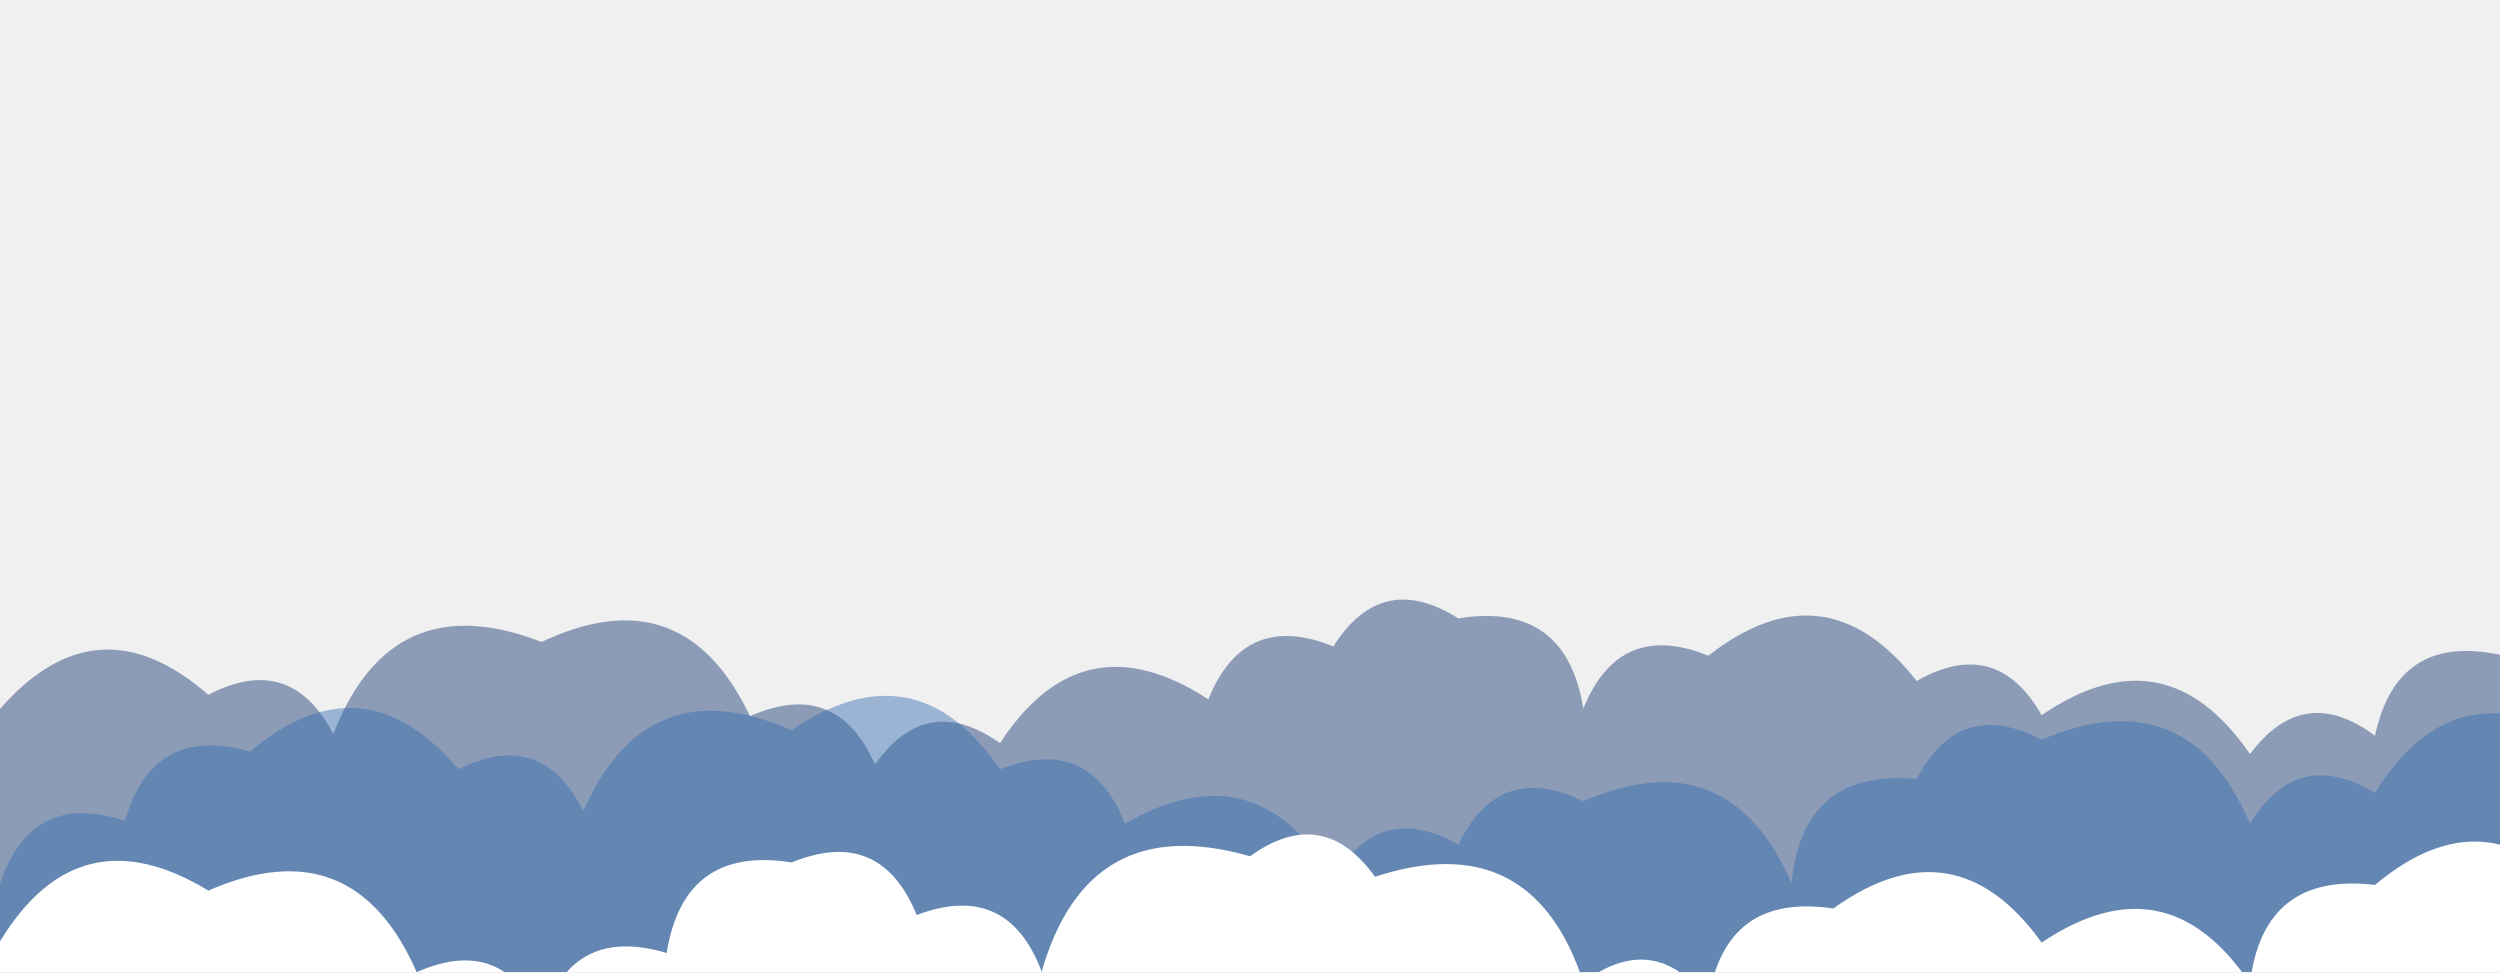
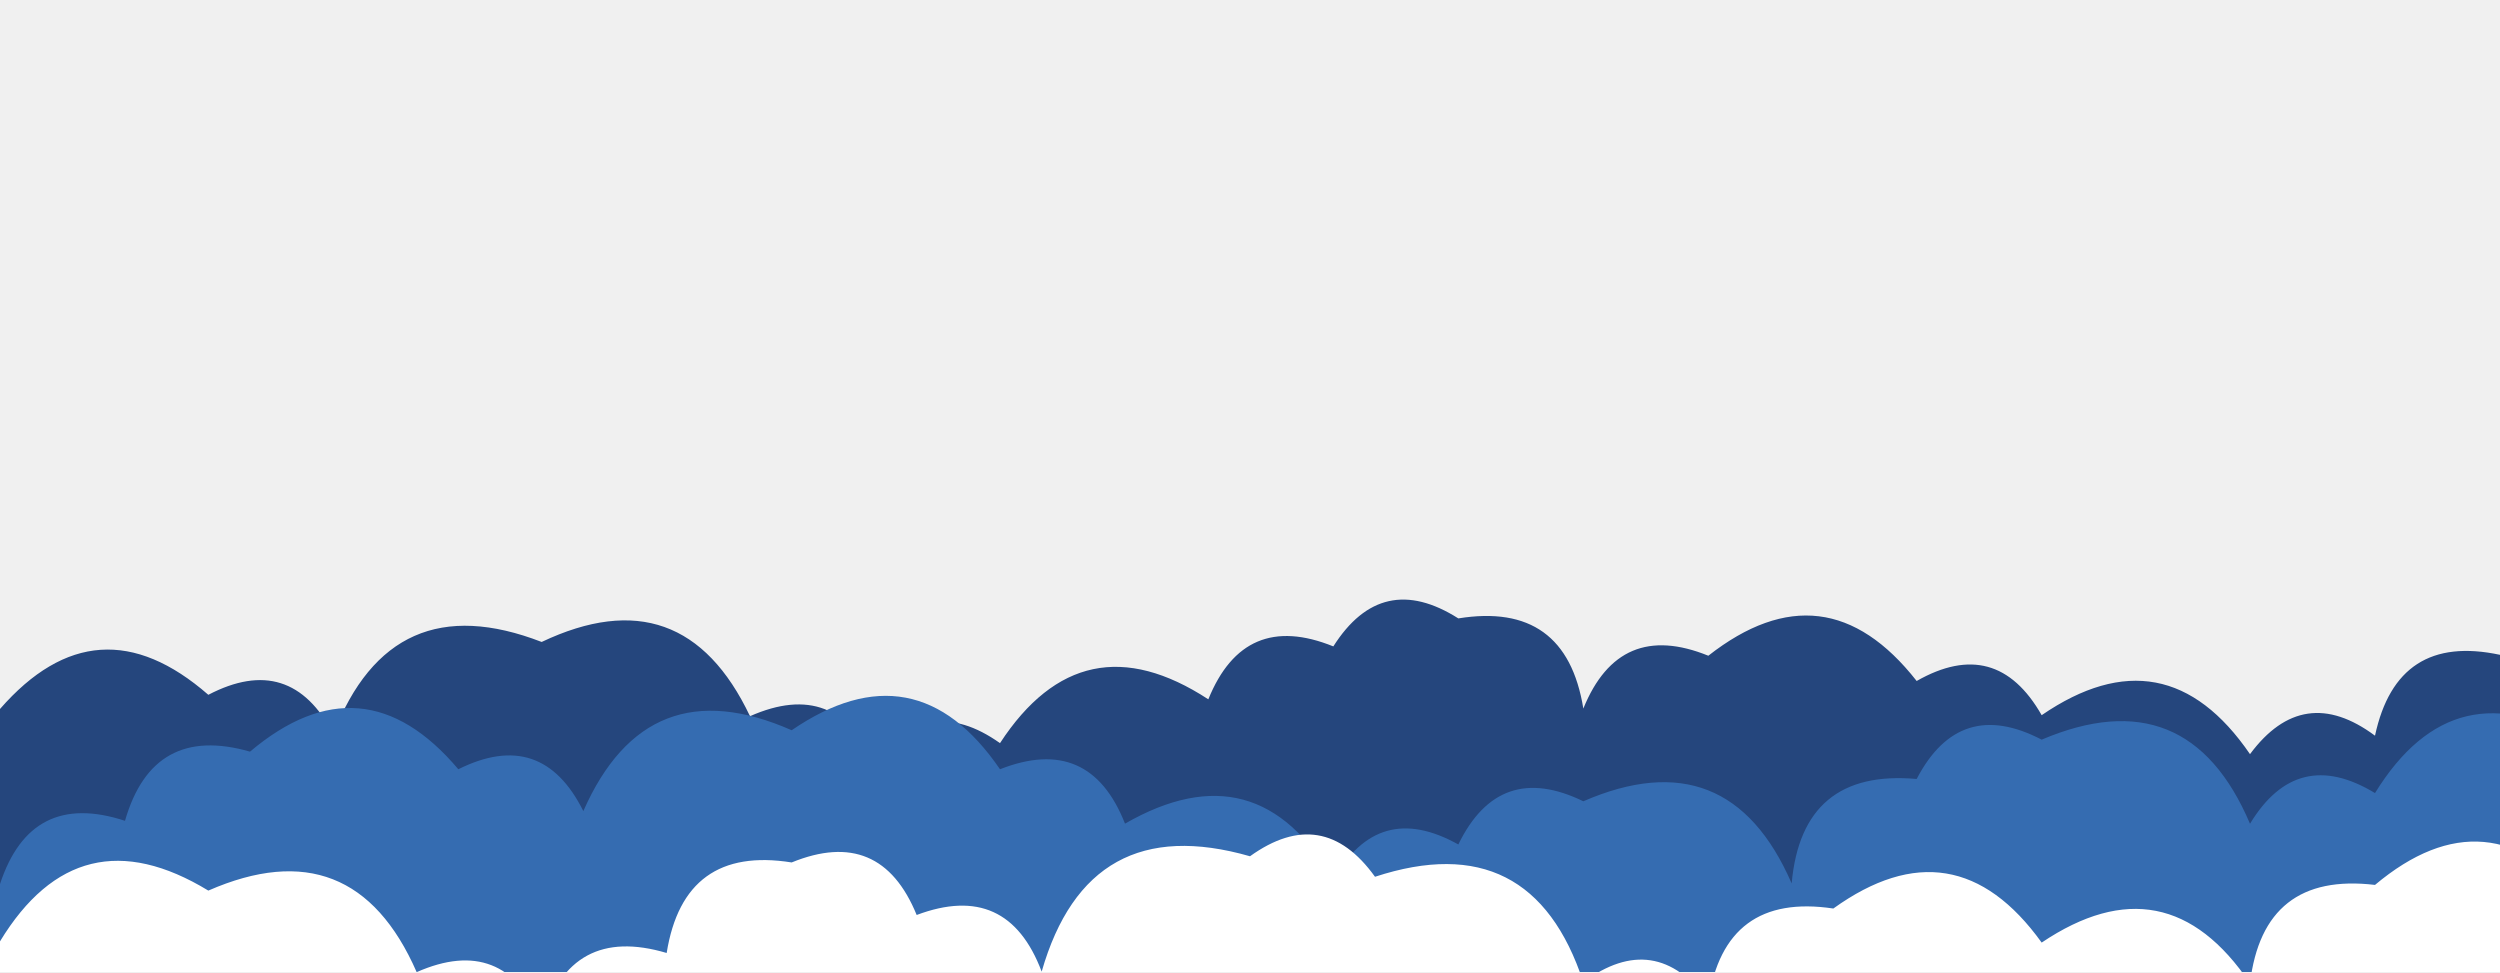
<svg xmlns="http://www.w3.org/2000/svg" width="1440" height="560" viewBox="0 0 1440 560" fill="none">
  <g clip-path="url(#clip0_141_543)">
    <mask id="mask0_141_543" style="mask-type:luminance" maskUnits="userSpaceOnUse" x="0" y="0" width="1440" height="560">
      <path d="M1440 0H0V560H1440V0Z" fill="white" />
    </mask>
    <g mask="url(#mask0_141_543)">
-       <path d="M1560 560H0V408.37C37.28 365.65 77.28 362.93 120 400.21C151.54 383.743 175.54 391.28 192 422.82C214.313 365.133 254.313 347.45 312 369.77C366.253 344.023 406.253 358.277 432 412.53C465.267 397.797 489.267 407.067 504 440.34C523.907 412.24 547.907 408.143 576 428.05C607.587 379.637 647.587 371.223 696 402.81C709.84 368.65 733.84 358.49 768 372.33C786.62 342.95 810.62 337.573 840 356.2C881.307 349.507 905.307 366.813 912 408.12C925.86 373.98 949.86 363.84 984 377.7C1028.85 342.553 1068.85 347.403 1104 392.25C1134.57 374.817 1158.57 381.38 1176 411.94C1223.48 379.42 1263.48 386.903 1296 434.39C1316.45 406.843 1340.45 403.3 1368 423.76C1376.47 384.233 1400.47 368.707 1440 377.18C1473.78 330.96 1513.78 324.74 1560 358.52V560Z" fill="#25467D" fill-opacity="0.49" />
-       <path d="M1488 560H0V509.22C11.853 473.073 35.853 460.93 72 472.79C82.72 435.51 106.72 422.23 144 432.95C187.38 396.33 227.38 399.71 264 443.09C296.033 427.123 320.033 435.156 336 467.19C360.473 411.663 400.473 396.14 456 420.62C503.493 388.113 543.493 395.603 576 443.09C610.44 429.53 634.44 439.973 648 474.42C698.807 445.226 738.807 456.033 768 506.84C785.193 476.033 809.193 469.226 840 486.42C855.707 454.126 879.707 445.833 912 461.54C967.767 437.313 1007.77 453.083 1032 508.85C1035.95 464.796 1059.95 444.743 1104 448.69C1120.45 417.143 1144.45 409.593 1176 426.04C1232.15 402.186 1272.15 418.333 1296 474.48C1314.11 444.586 1338.11 438.696 1368 456.81C1398.49 407.296 1438.49 397.783 1488 428.27V560Z" fill="#356CB1" fill-opacity="0.45" />
+       <path d="M1560 560H0V408.37C37.28 365.65 77.28 362.93 120 400.21C151.54 383.743 175.54 391.28 192 422.82C214.313 365.133 254.313 347.45 312 369.77C366.253 344.023 406.253 358.277 432 412.53C465.267 397.797 489.267 407.067 504 440.34C523.907 412.24 547.907 408.143 576 428.05C607.587 379.637 647.587 371.223 696 402.81C709.84 368.65 733.84 358.49 768 372.33C786.62 342.95 810.62 337.573 840 356.2C881.307 349.507 905.307 366.813 912 408.12C925.86 373.98 949.86 363.84 984 377.7C1028.85 342.553 1068.85 347.403 1104 392.25C1134.57 374.817 1158.57 381.38 1176 411.94C1223.48 379.42 1263.48 386.903 1296 434.39C1316.45 406.843 1340.45 403.3 1368 423.76C1376.47 384.233 1400.47 368.707 1440 377.18C1473.78 330.96 1513.78 324.74 1560 358.52V560Z" fill="#25467D" fill-opacity="1" />
+       <path d="M1488 560H0V509.22C11.853 473.073 35.853 460.93 72 472.79C82.72 435.51 106.72 422.23 144 432.95C187.38 396.33 227.38 399.71 264 443.09C296.033 427.123 320.033 435.156 336 467.19C360.473 411.663 400.473 396.14 456 420.62C503.493 388.113 543.493 395.603 576 443.09C610.44 429.53 634.44 439.973 648 474.42C698.807 445.226 738.807 456.033 768 506.84C785.193 476.033 809.193 469.226 840 486.42C855.707 454.126 879.707 445.833 912 461.54C967.767 437.313 1007.77 453.083 1032 508.85C1035.95 464.796 1059.95 444.743 1104 448.69C1120.45 417.143 1144.45 409.593 1176 426.04C1232.15 402.186 1272.15 418.333 1296 474.48C1314.11 444.586 1338.11 438.696 1368 456.81C1398.49 407.296 1438.49 397.783 1488 428.27V560Z" fill="#356CB1" fill-opacity="1" />
      <path d="M1488 560H0V542.23C30.253 492.483 70.253 482.733 120 512.98C175.66 488.64 215.66 504.296 240 559.95C273.32 545.27 297.32 554.59 312 587.91C323 550.91 347 537.913 384 548.92C390.62 507.54 414.62 490.156 456 496.77C490.087 482.856 514.087 492.943 528 527.03C562.88 513.91 586.88 524.786 600 559.66C617.847 497.506 657.847 475.356 720 493.21C747.933 473.15 771.933 477.086 792 505.02C852.24 485.26 892.24 505.5 912 565.74C939.6 545.34 963.6 548.94 984 576.54C990.253 534.793 1014.25 517.05 1056 523.31C1102.54 489.85 1142.54 496.39 1176 542.93C1223.83 510.756 1263.83 518.583 1296 566.41C1301.1 523.51 1325.1 504.61 1368 509.71C1411.51 473.216 1451.51 476.72 1488 520.22V560Z" fill="white" />
    </g>
  </g>
  <defs>
    <clipPath id="clip0_141_543">
      <rect width="1440" height="560" fill="white" />
    </clipPath>
  </defs>
</svg>
